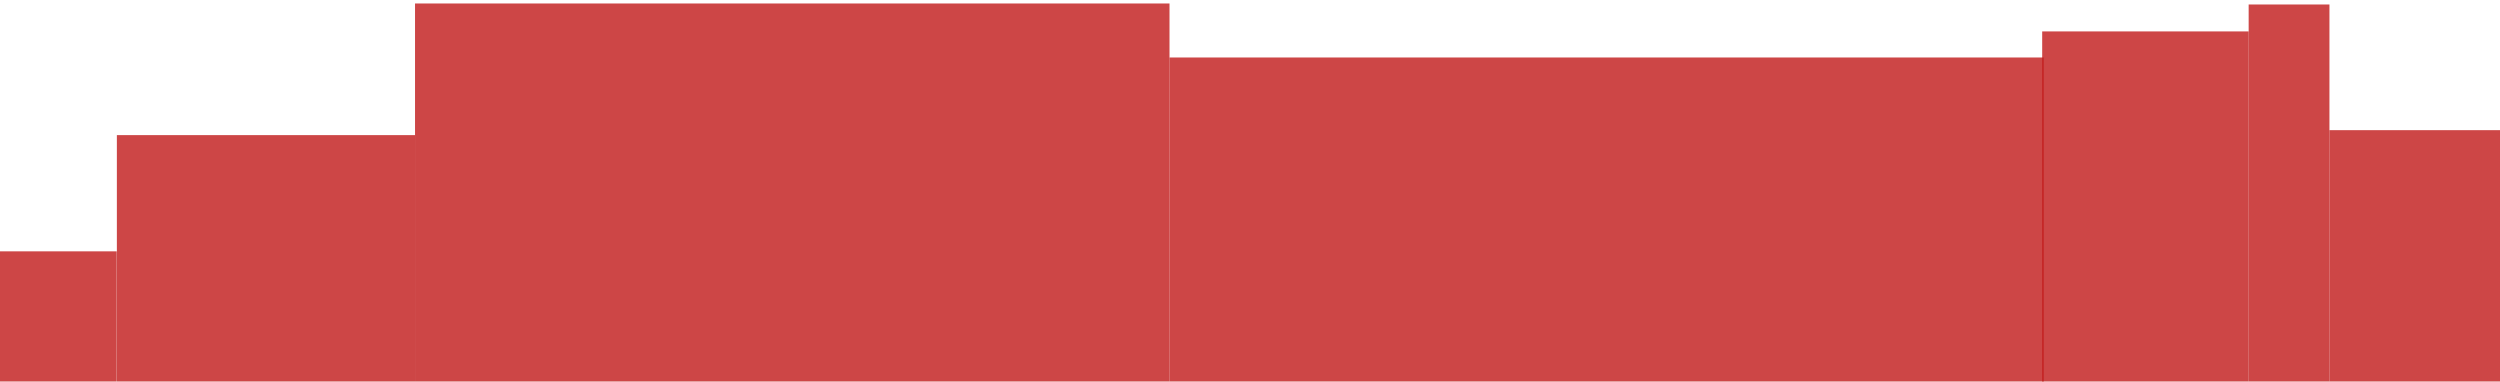
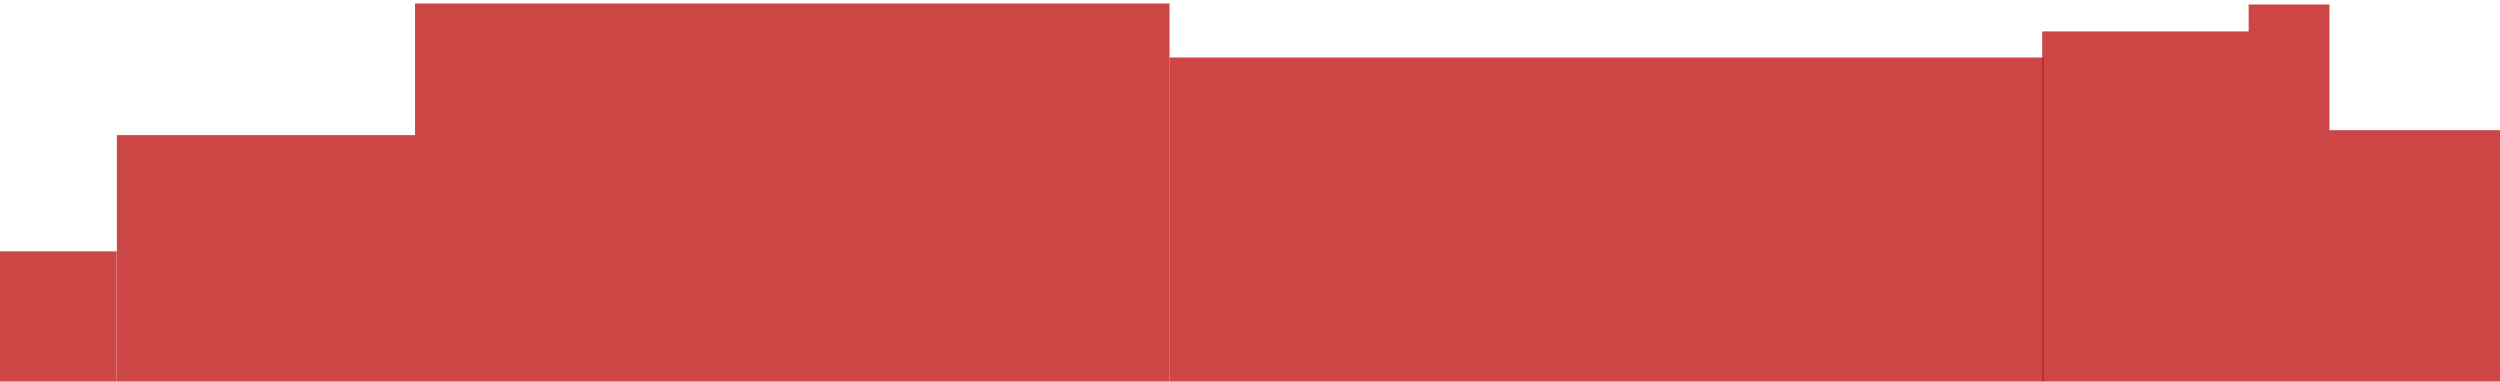
- <svg xmlns="http://www.w3.org/2000/svg" width="557" height="85" viewBox="0 0 557 85" fill="none">
-   <rect x="26.037" y="30.104" width="66.433" height="54.896" fill="#C01818" fill-opacity="0.8" />
-   <rect x="92.47" y="0.776" width="168.096" height="84.224" fill="#C01818" fill-opacity="0.8" />
-   <rect x="260.566" y="12.808" width="194.77" height="72.192" fill="#C01818" fill-opacity="0.8" />
-   <rect x="455" y="7" width="46" height="78" fill="#C01818" fill-opacity="0.8" />
-   <rect x="501" y="1" width="18" height="84" fill="#C01818" fill-opacity="0.8" />
-   <rect x="519" y="29" width="38" height="56" fill="#C01818" fill-opacity="0.8" />
-   <rect y="56" width="26" height="29" fill="#C01818" fill-opacity="0.8" />
+ <svg xmlns="http://www.w3.org/2000/svg" width="557" height="85" fill="none">
+   <path fill="#C01818" fill-opacity=".8" d="M26.037 30.104H92.47V85H26.037zM92.47.776h168.096V85H92.47z" />
+   <path fill="#C01818" fill-opacity=".8" d="M260.566 12.808h194.77V85h-194.77z" />
+   <path fill="#C01818" fill-opacity=".8" d="M455 7h46v78h-46zm46-6h18v84h-18zm18 28h38v56h-38zM0 56h26v29H0z" />
</svg>
